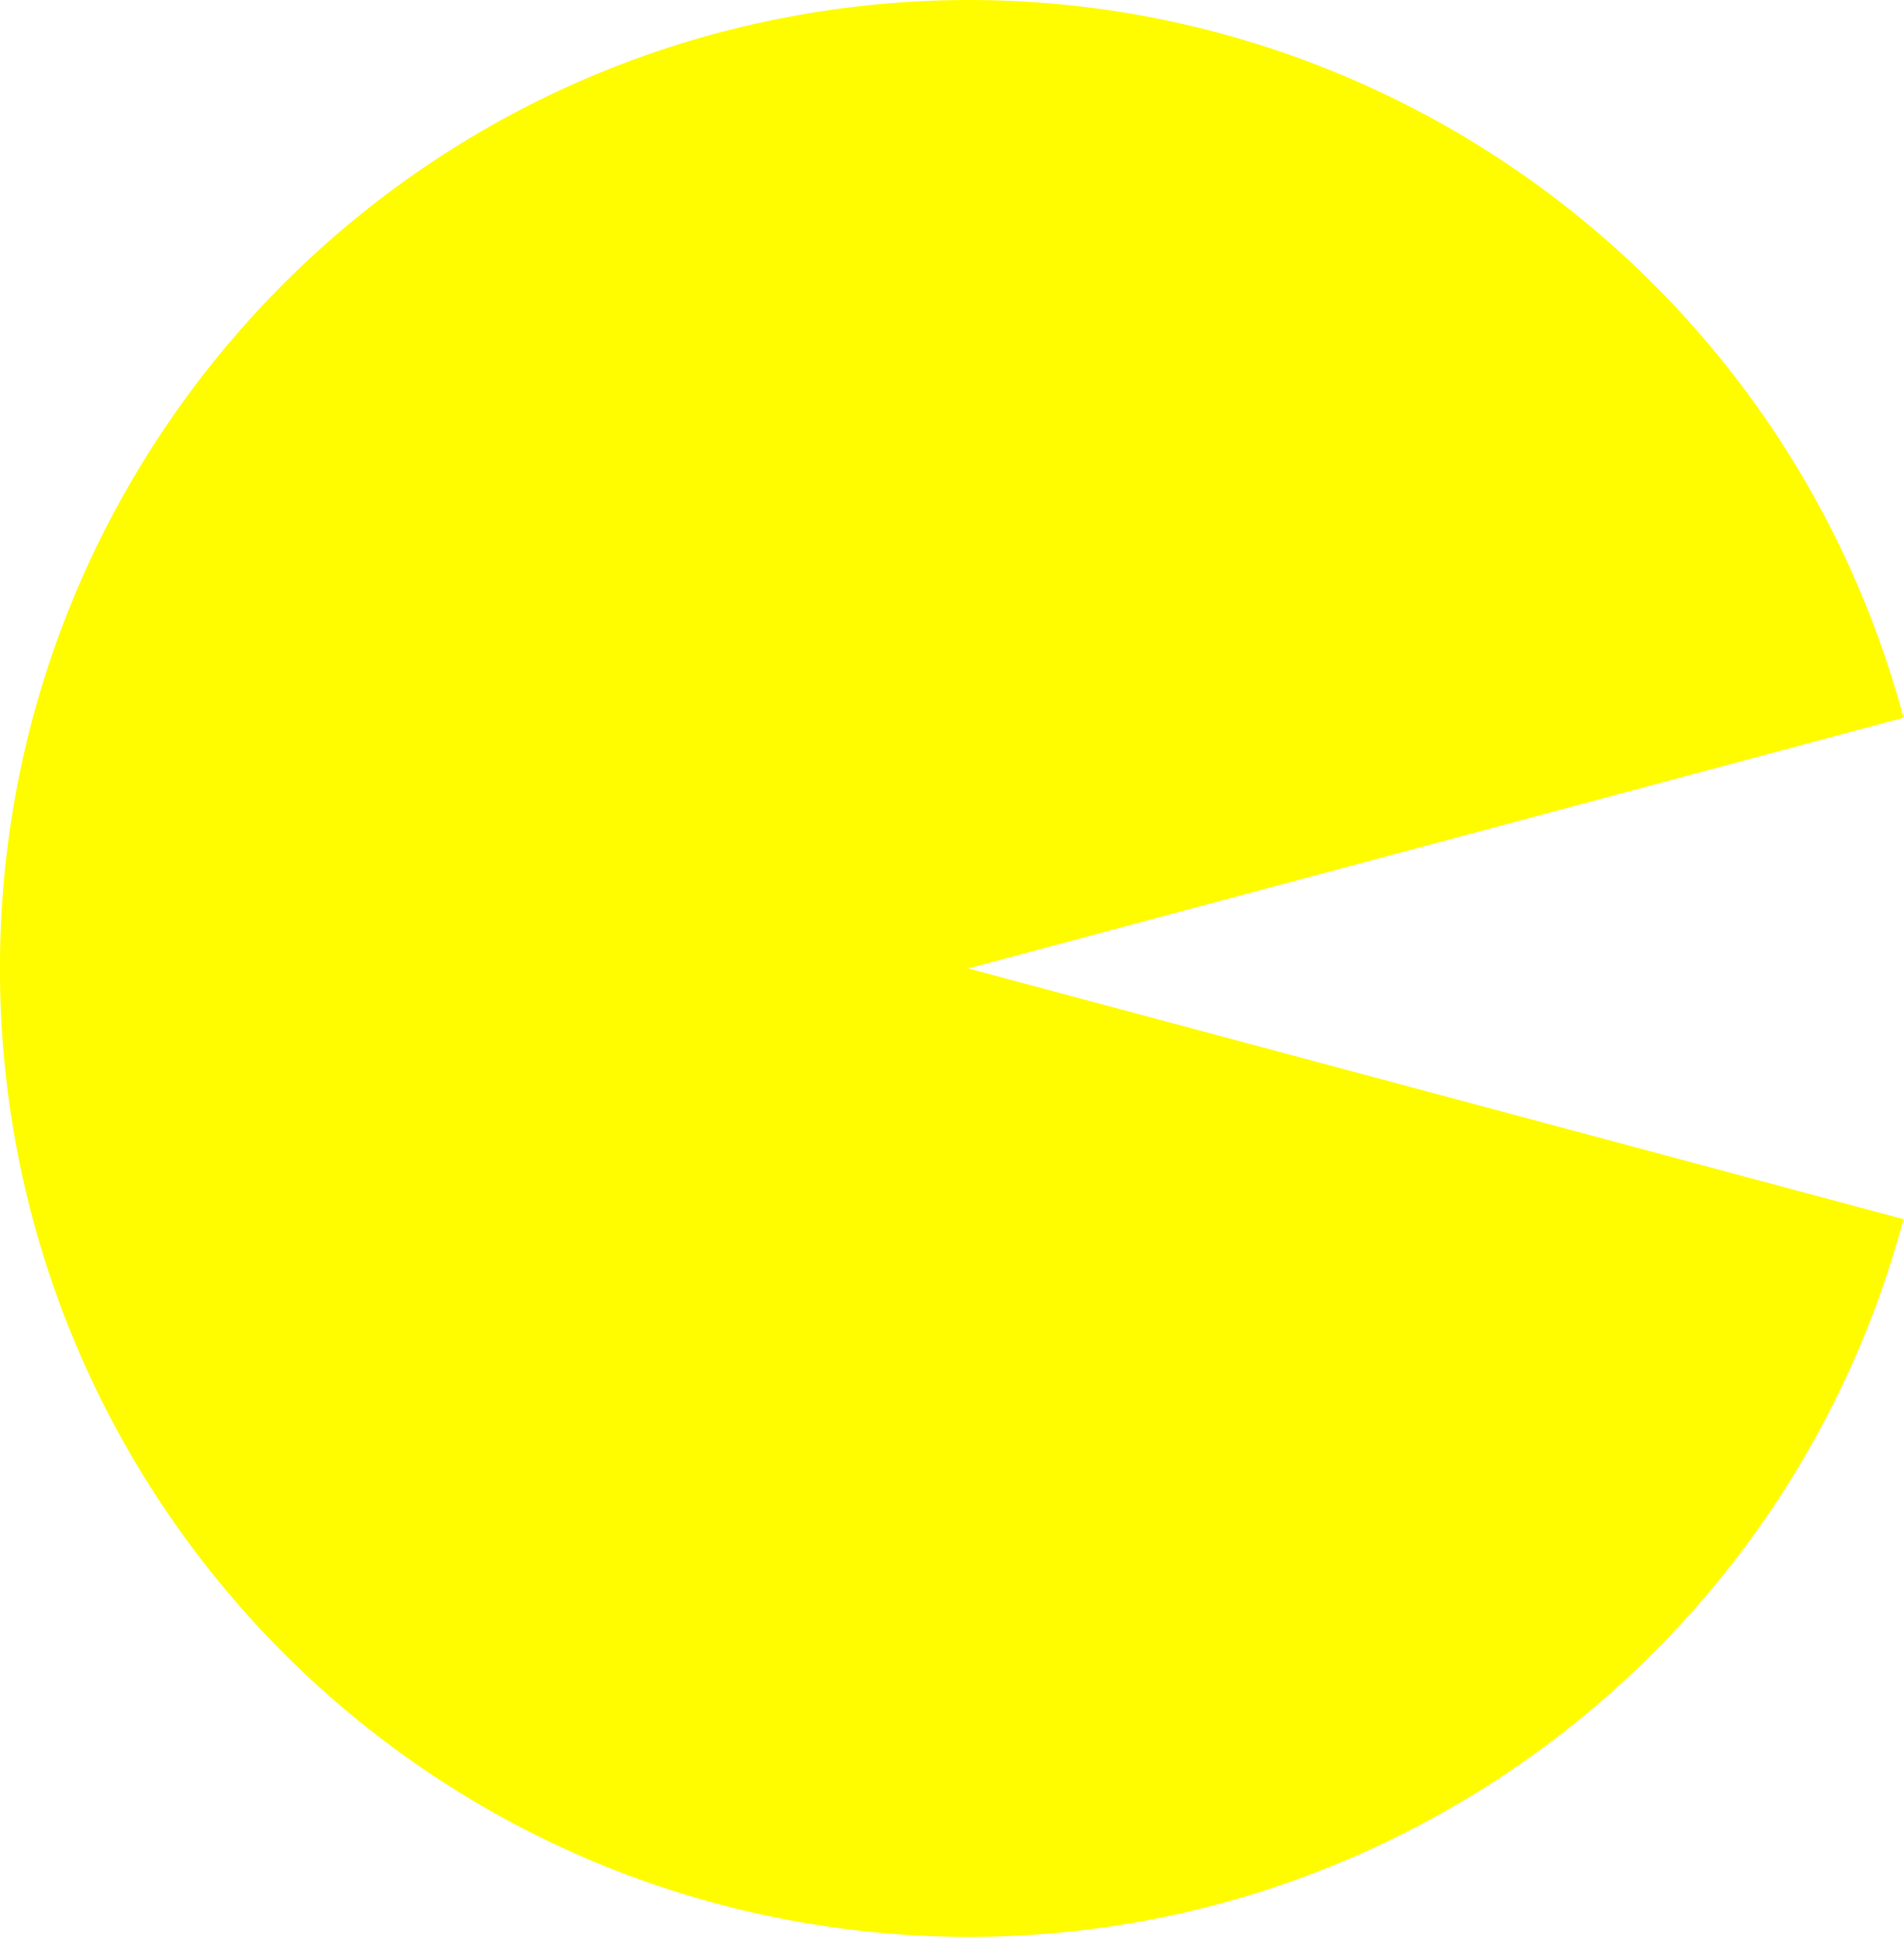
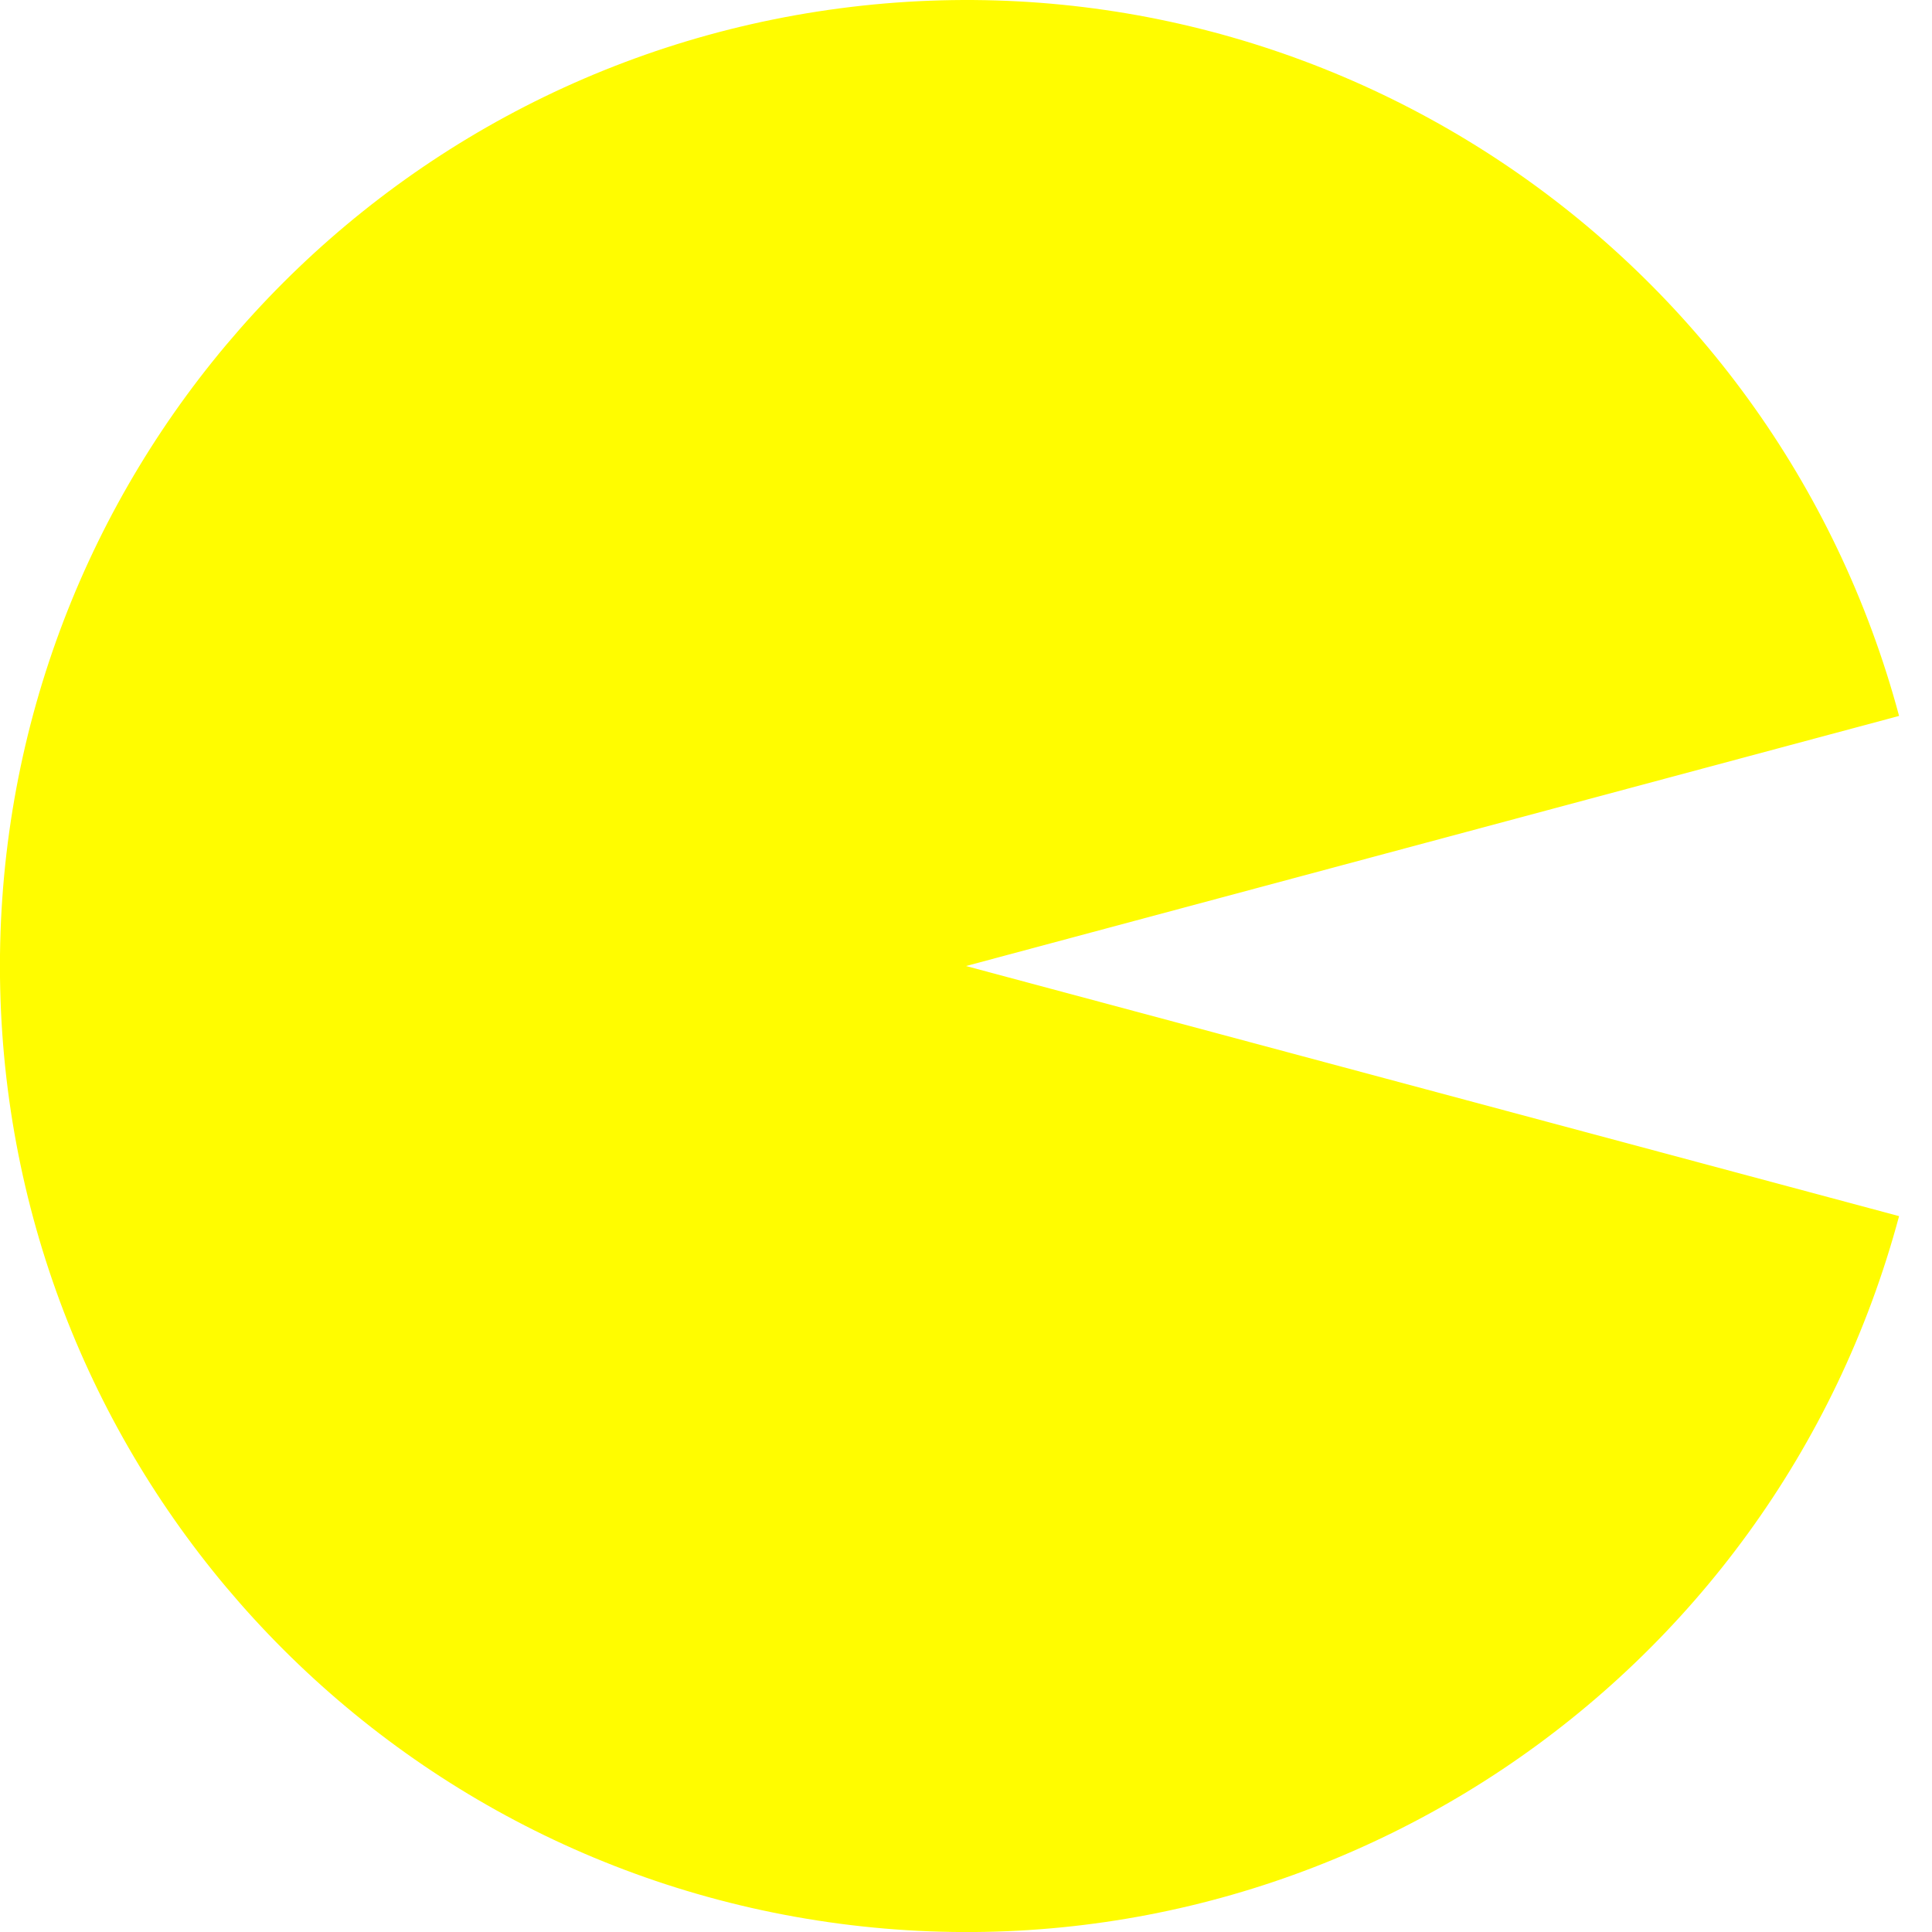
- <svg xmlns="http://www.w3.org/2000/svg" width="5.202mm" height="5.292mm" viewBox="0 0 5.202 5.292" version="1.1" id="svg5">
+ <svg xmlns="http://www.w3.org/2000/svg" width="10.583mm" height="10.583mm" viewBox="0 0 10.583 10.583" version="1.1" id="svg5">
  <defs id="defs2" />
-   <g id="layer1" transform="translate(-7.354167,-7.354167)">
-     <path style="fill:#fffc00;fill-opacity:1;stroke:none;stroke-width:0.319;paint-order:stroke fill markers" id="path738" d="M 12.556,10.685 A 2.646,2.646 0 0 1 9.655,12.623 2.646,2.646 0 0 1 7.354,10 2.646,2.646 0 0 1 9.655,7.377 2.646,2.646 0 0 1 12.556,9.315 L 10,10 Z" />
+   <g id="layer1" transform="translate(-4.708334,-4.708334)">
+     <path style="fill:#fffc00;fill-opacity:1;stroke:none;stroke-width:0.319;paint-order:stroke fill markers" id="path738" d="M 15.111,11.37 A 5.292,5.292 0 0 1 9.309,15.246 5.292,5.292 0 0 1 4.708,10 5.292,5.292 0 0 1 9.309,4.754 5.292,5.292 0 0 1 15.111,8.63 L 10,10 Z" />
  </g>
</svg>
